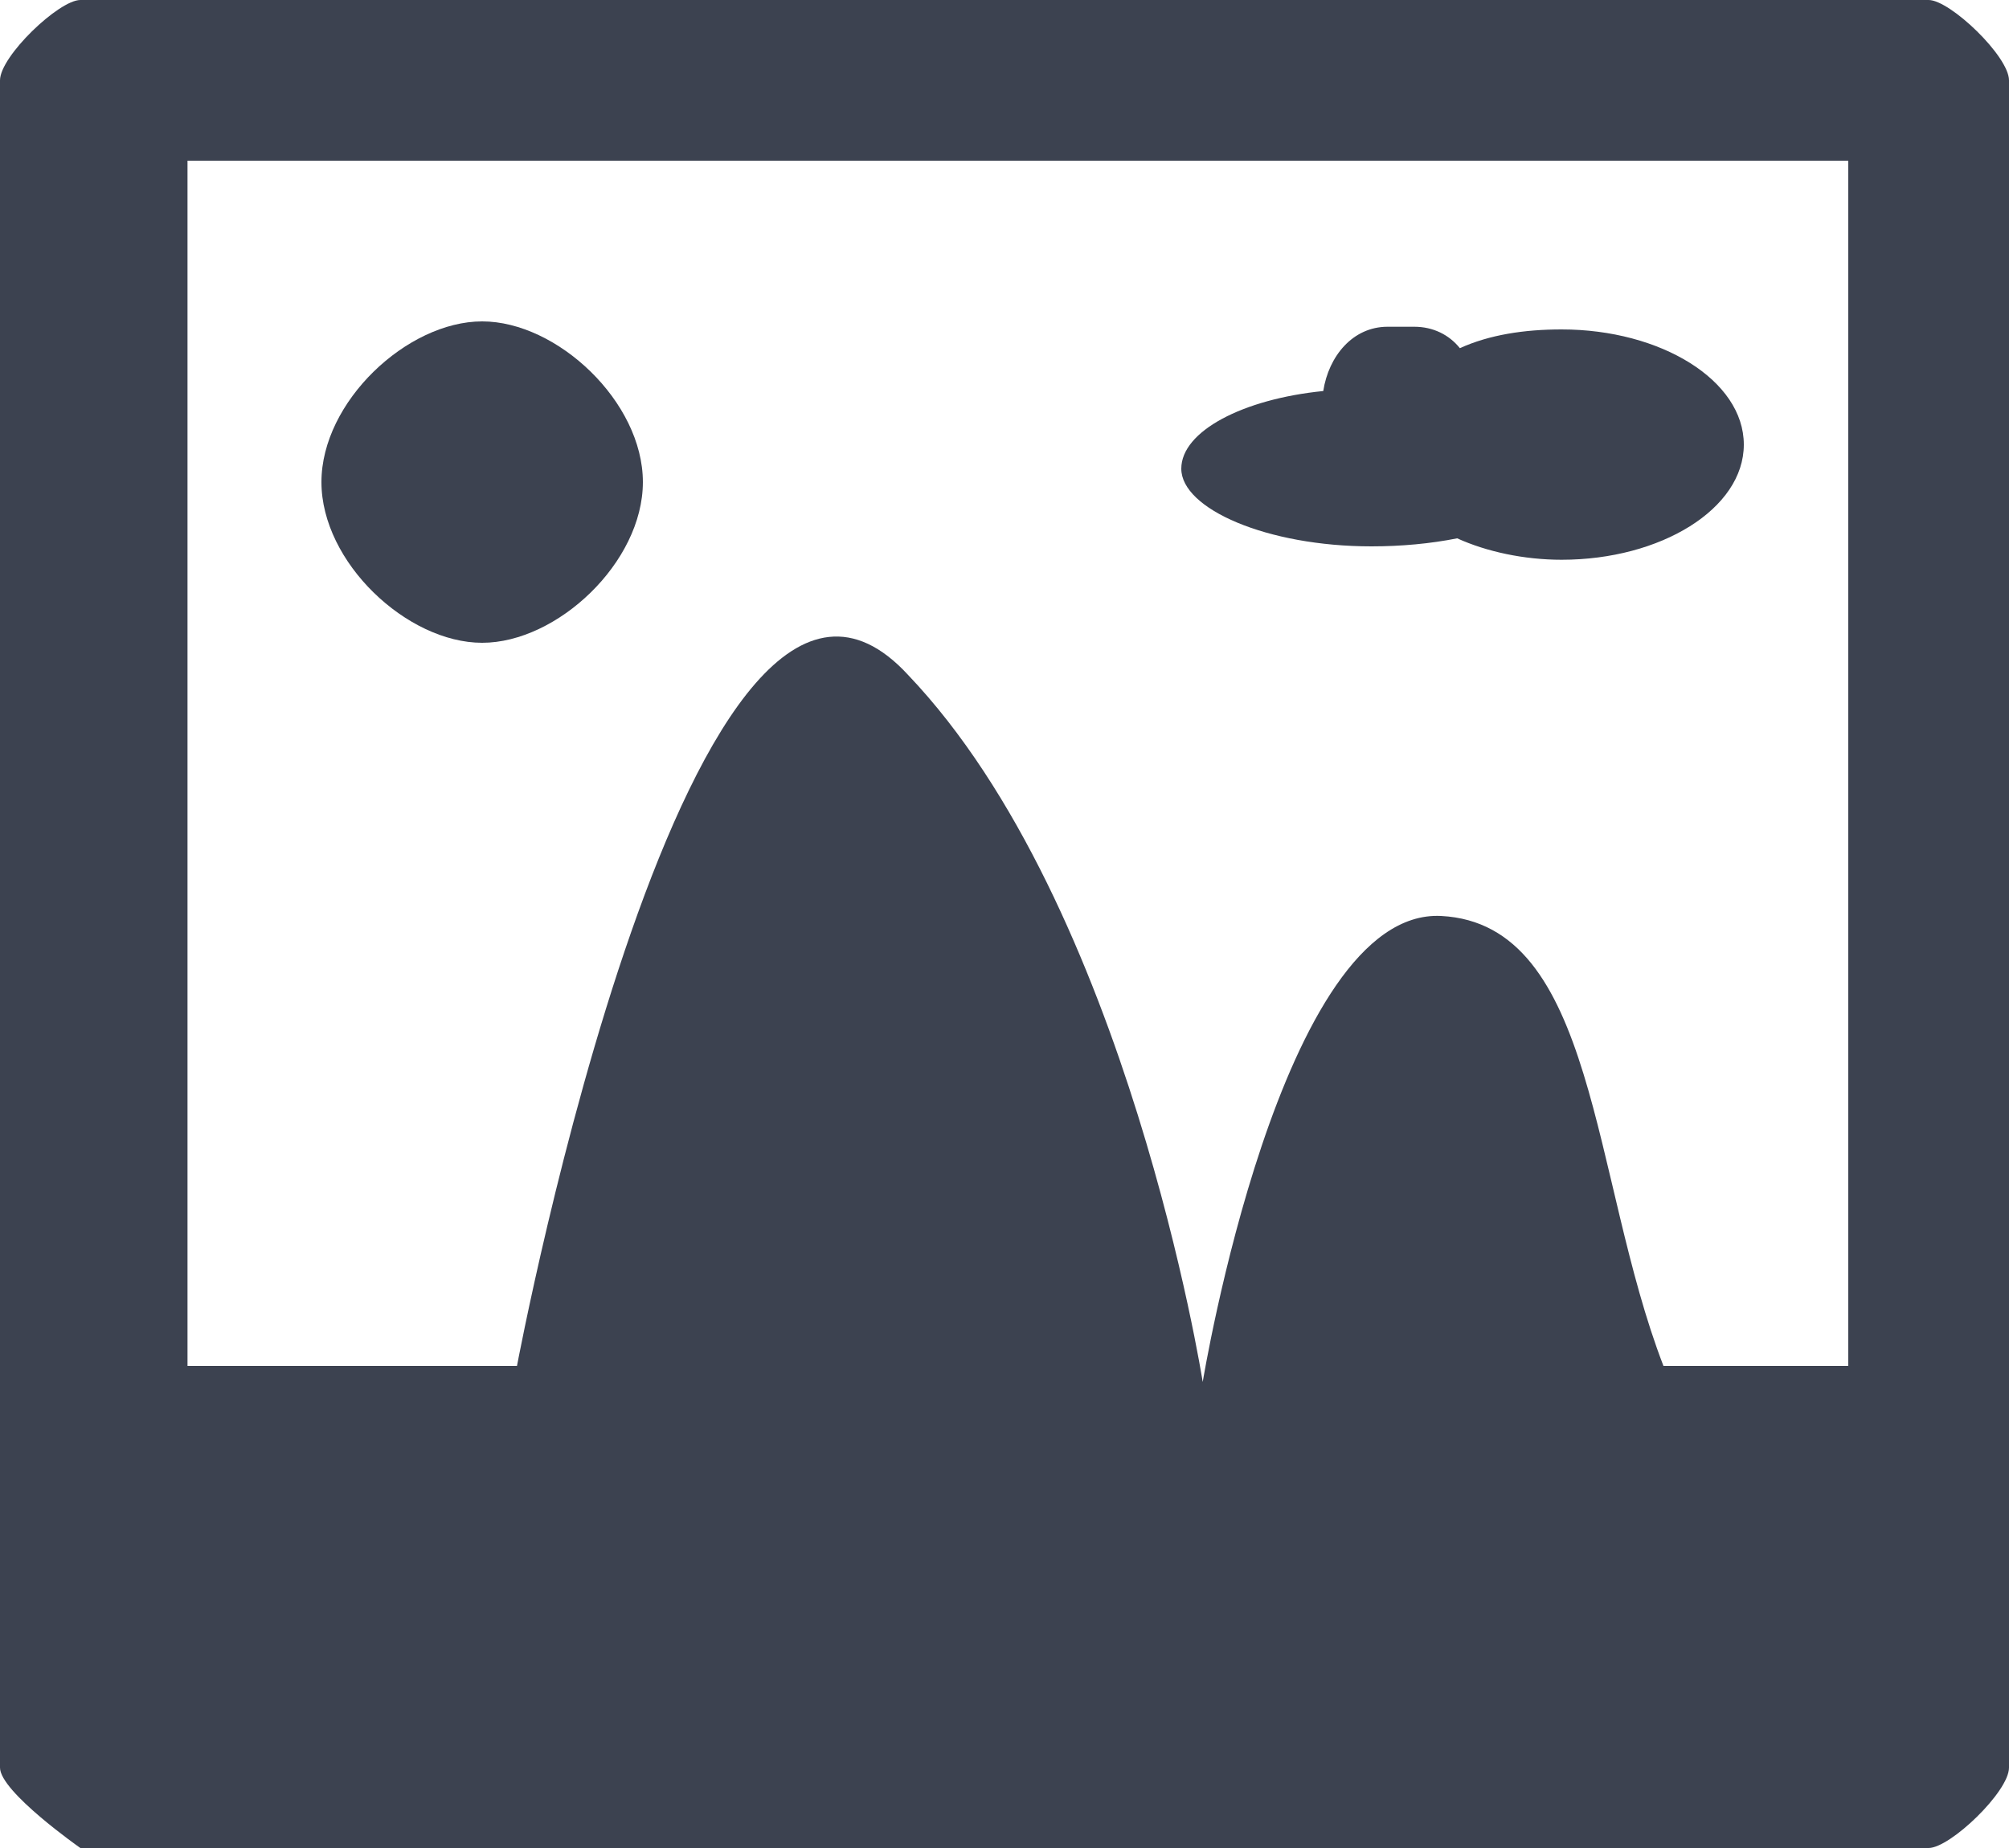
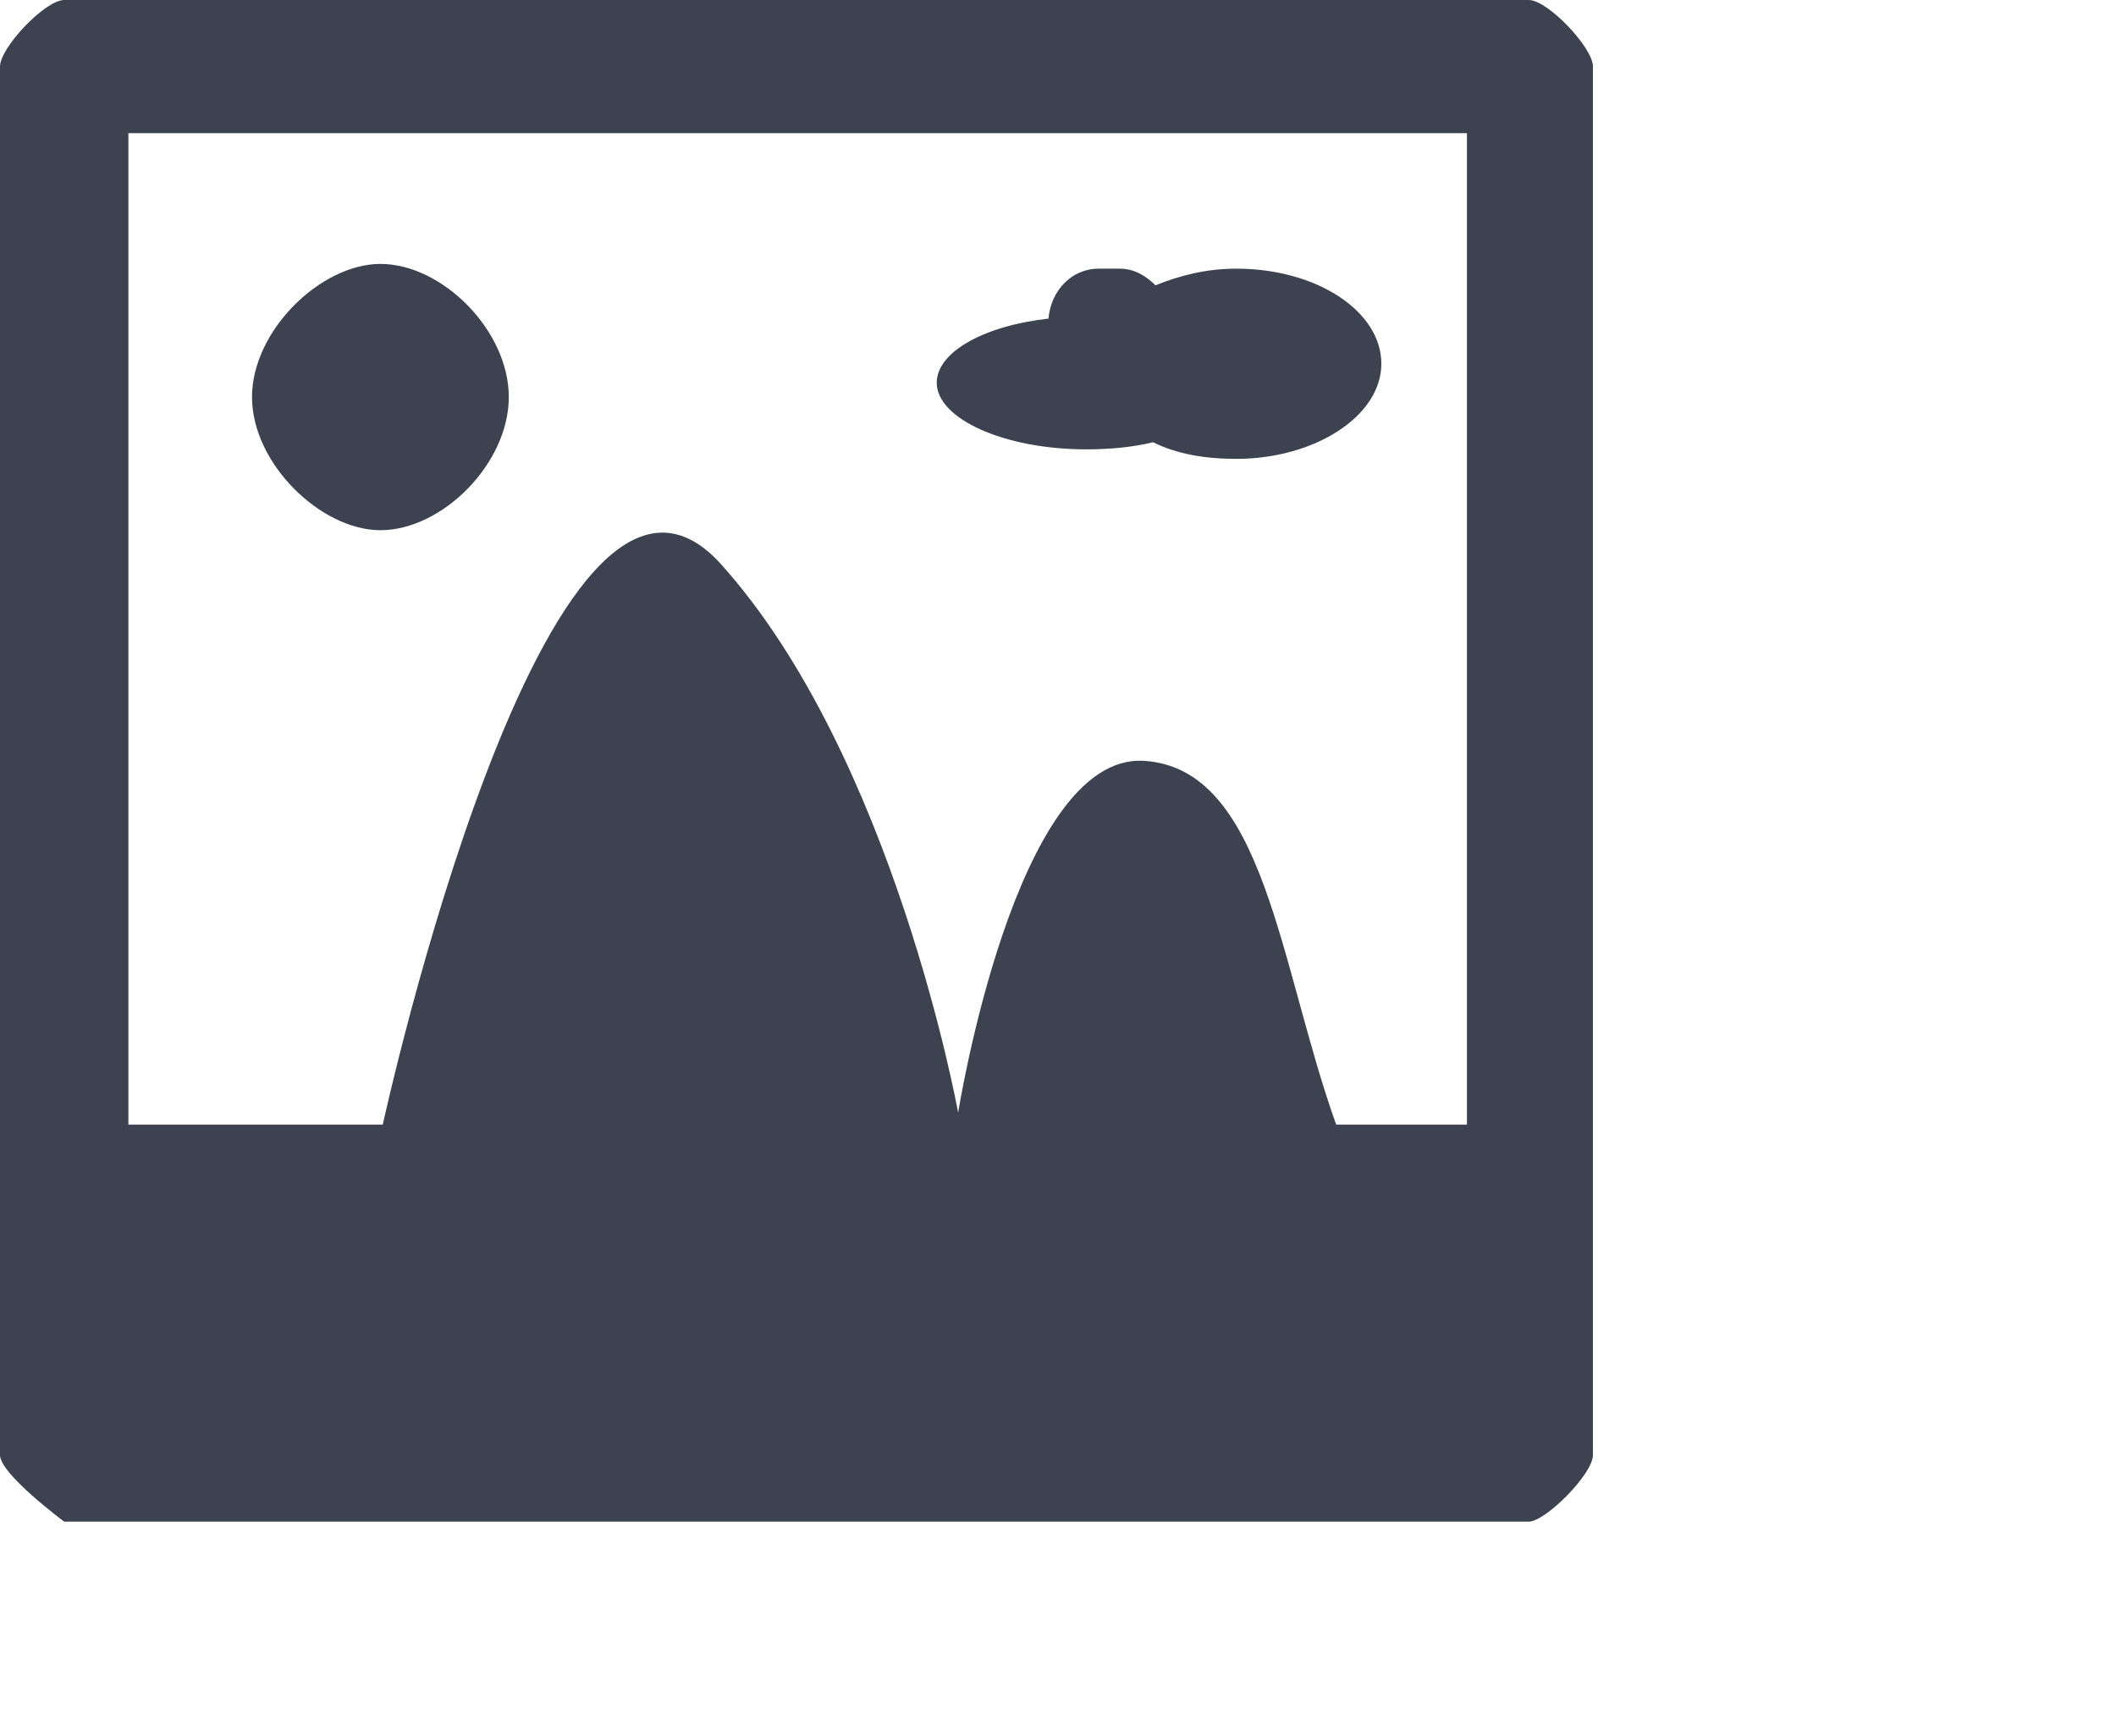
- <svg xmlns="http://www.w3.org/2000/svg" version="1.0" id="Ebene_1" x="0px" y="0px" width="75px" height="69px" viewBox="0 0 75 69" enable-background="new 0 0 75 69" xml:space="preserve">
-   <g>
-     <path fill="#3C4250" d="M72,0H3C2.2,0,0,2.1,0,3v63c0,0.9,3,3,3,3h69c0.8,0,3-2.1,3-3V3C75,2.1,72.8,0,72,0z M69,51h-6.9   c-2.7-7-2.5-16.5-8.3-16.8c-6-0.3-8.9,17.4-8.9,17.4s-2.8-17.8-11-26.4C25.8,16.4,19.3,51,19.3,51H7V6h62V51z" />
-     <path fill="#3C4250" d="M18,24c2.8,0,6-3,6-6c0-3-3.2-6-6-6c-2.8,0-6,3-6,6C12,21,15.2,24,18,24z" />
-     <path fill="#3C4250" d="M51.2,20.4c1.1,0,2.2-0.1,3.2-0.3c1.1,0.5,2.5,0.8,3.9,0.8c3.7,0,6.8-1.9,6.8-4.3c0-2.4-3.1-4.3-6.8-4.3   c-1.4,0-2.7,0.2-3.8,0.7c-0.4-0.5-1-0.8-1.7-0.8h-1c-1.3,0-2.2,1.1-2.4,2.4c-3,0.3-5.3,1.5-5.3,2.9C44.1,19,47.3,20.4,51.2,20.4z" />
-   </g>
+ <svg xmlns="http://www.w3.org/2000/svg" version="1.1" id="Ebene_1" x="0px" y="0px" width="89px" height="73px" viewBox="0 0 89 73" enable-background="new 0 0 89 73" xml:space="preserve">
+   <path fill="#3C4250" d="M64.3,0H2.7C1.9,0,0,2,0,2.8v58.4C0,62,2.7,64,2.7,64h61.6c0.7,0,2.7-2,2.7-2.8V2.8C67,2,65.1,0,64.3,0  L64.3,0z M61.6,47.3h-5.4c-2.4-6.7-3-15-8.1-15.3c-5.4-0.3-7.8,14.8-7.8,14.8s-2.7-15-10-23.1C23,15.7,16.1,47.3,16.1,47.3H5.4V5.6  h56.3V47.3z M61.6,47.3 M21.4,16.7c0,2.8-2.8,5.6-5.4,5.6c-2.5,0-5.4-2.8-5.4-5.6c0-2.8,2.9-5.6,5.4-5.6  C18.6,11.1,21.4,13.9,21.4,16.7L21.4,16.7z M45.7,18.9c1,0,2-0.1,2.8-0.3c1,0.5,2.2,0.7,3.5,0.7c3.3,0,6.1-1.8,6.1-4  c0-2.2-2.7-4-6.1-4c-1.3,0-2.4,0.3-3.4,0.7c-0.4-0.4-0.9-0.7-1.5-0.7h-0.9c-1.1,0-2,0.9-2.1,2.1c-2.7,0.3-4.7,1.4-4.7,2.7  C39.4,17.6,42.2,18.9,45.7,18.9L45.7,18.9z M45.7,18.9" />
</svg>
